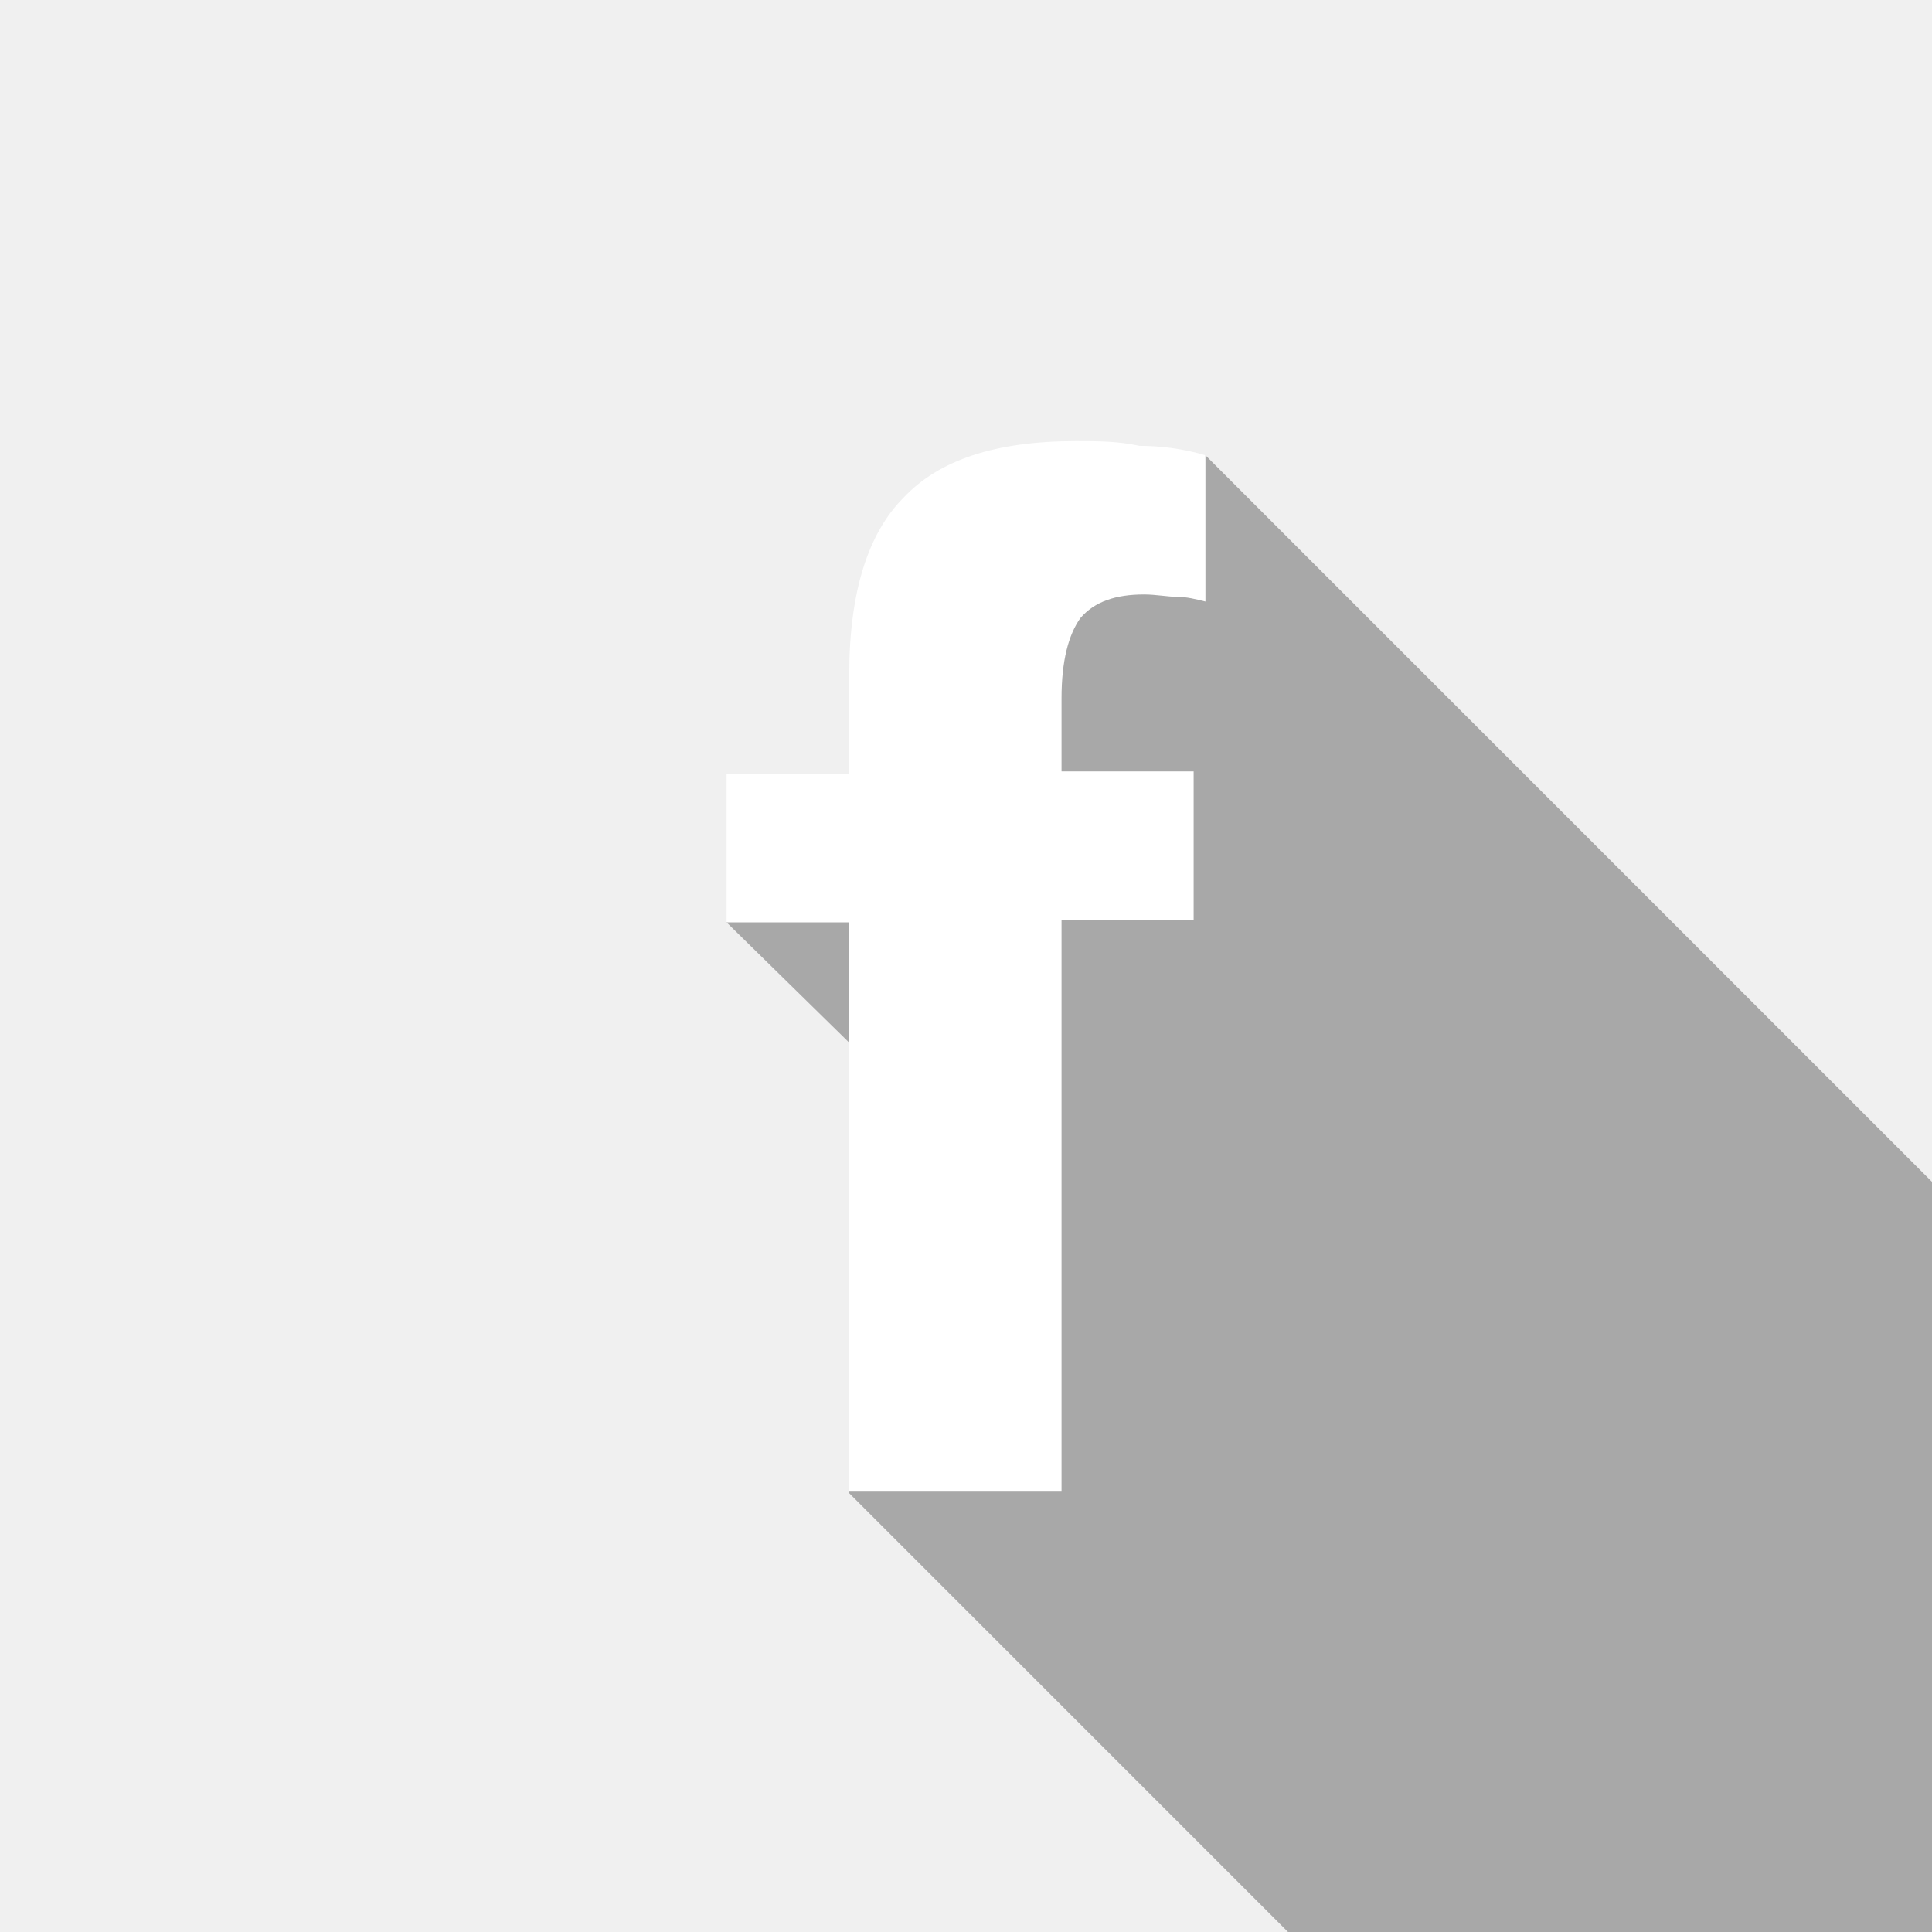
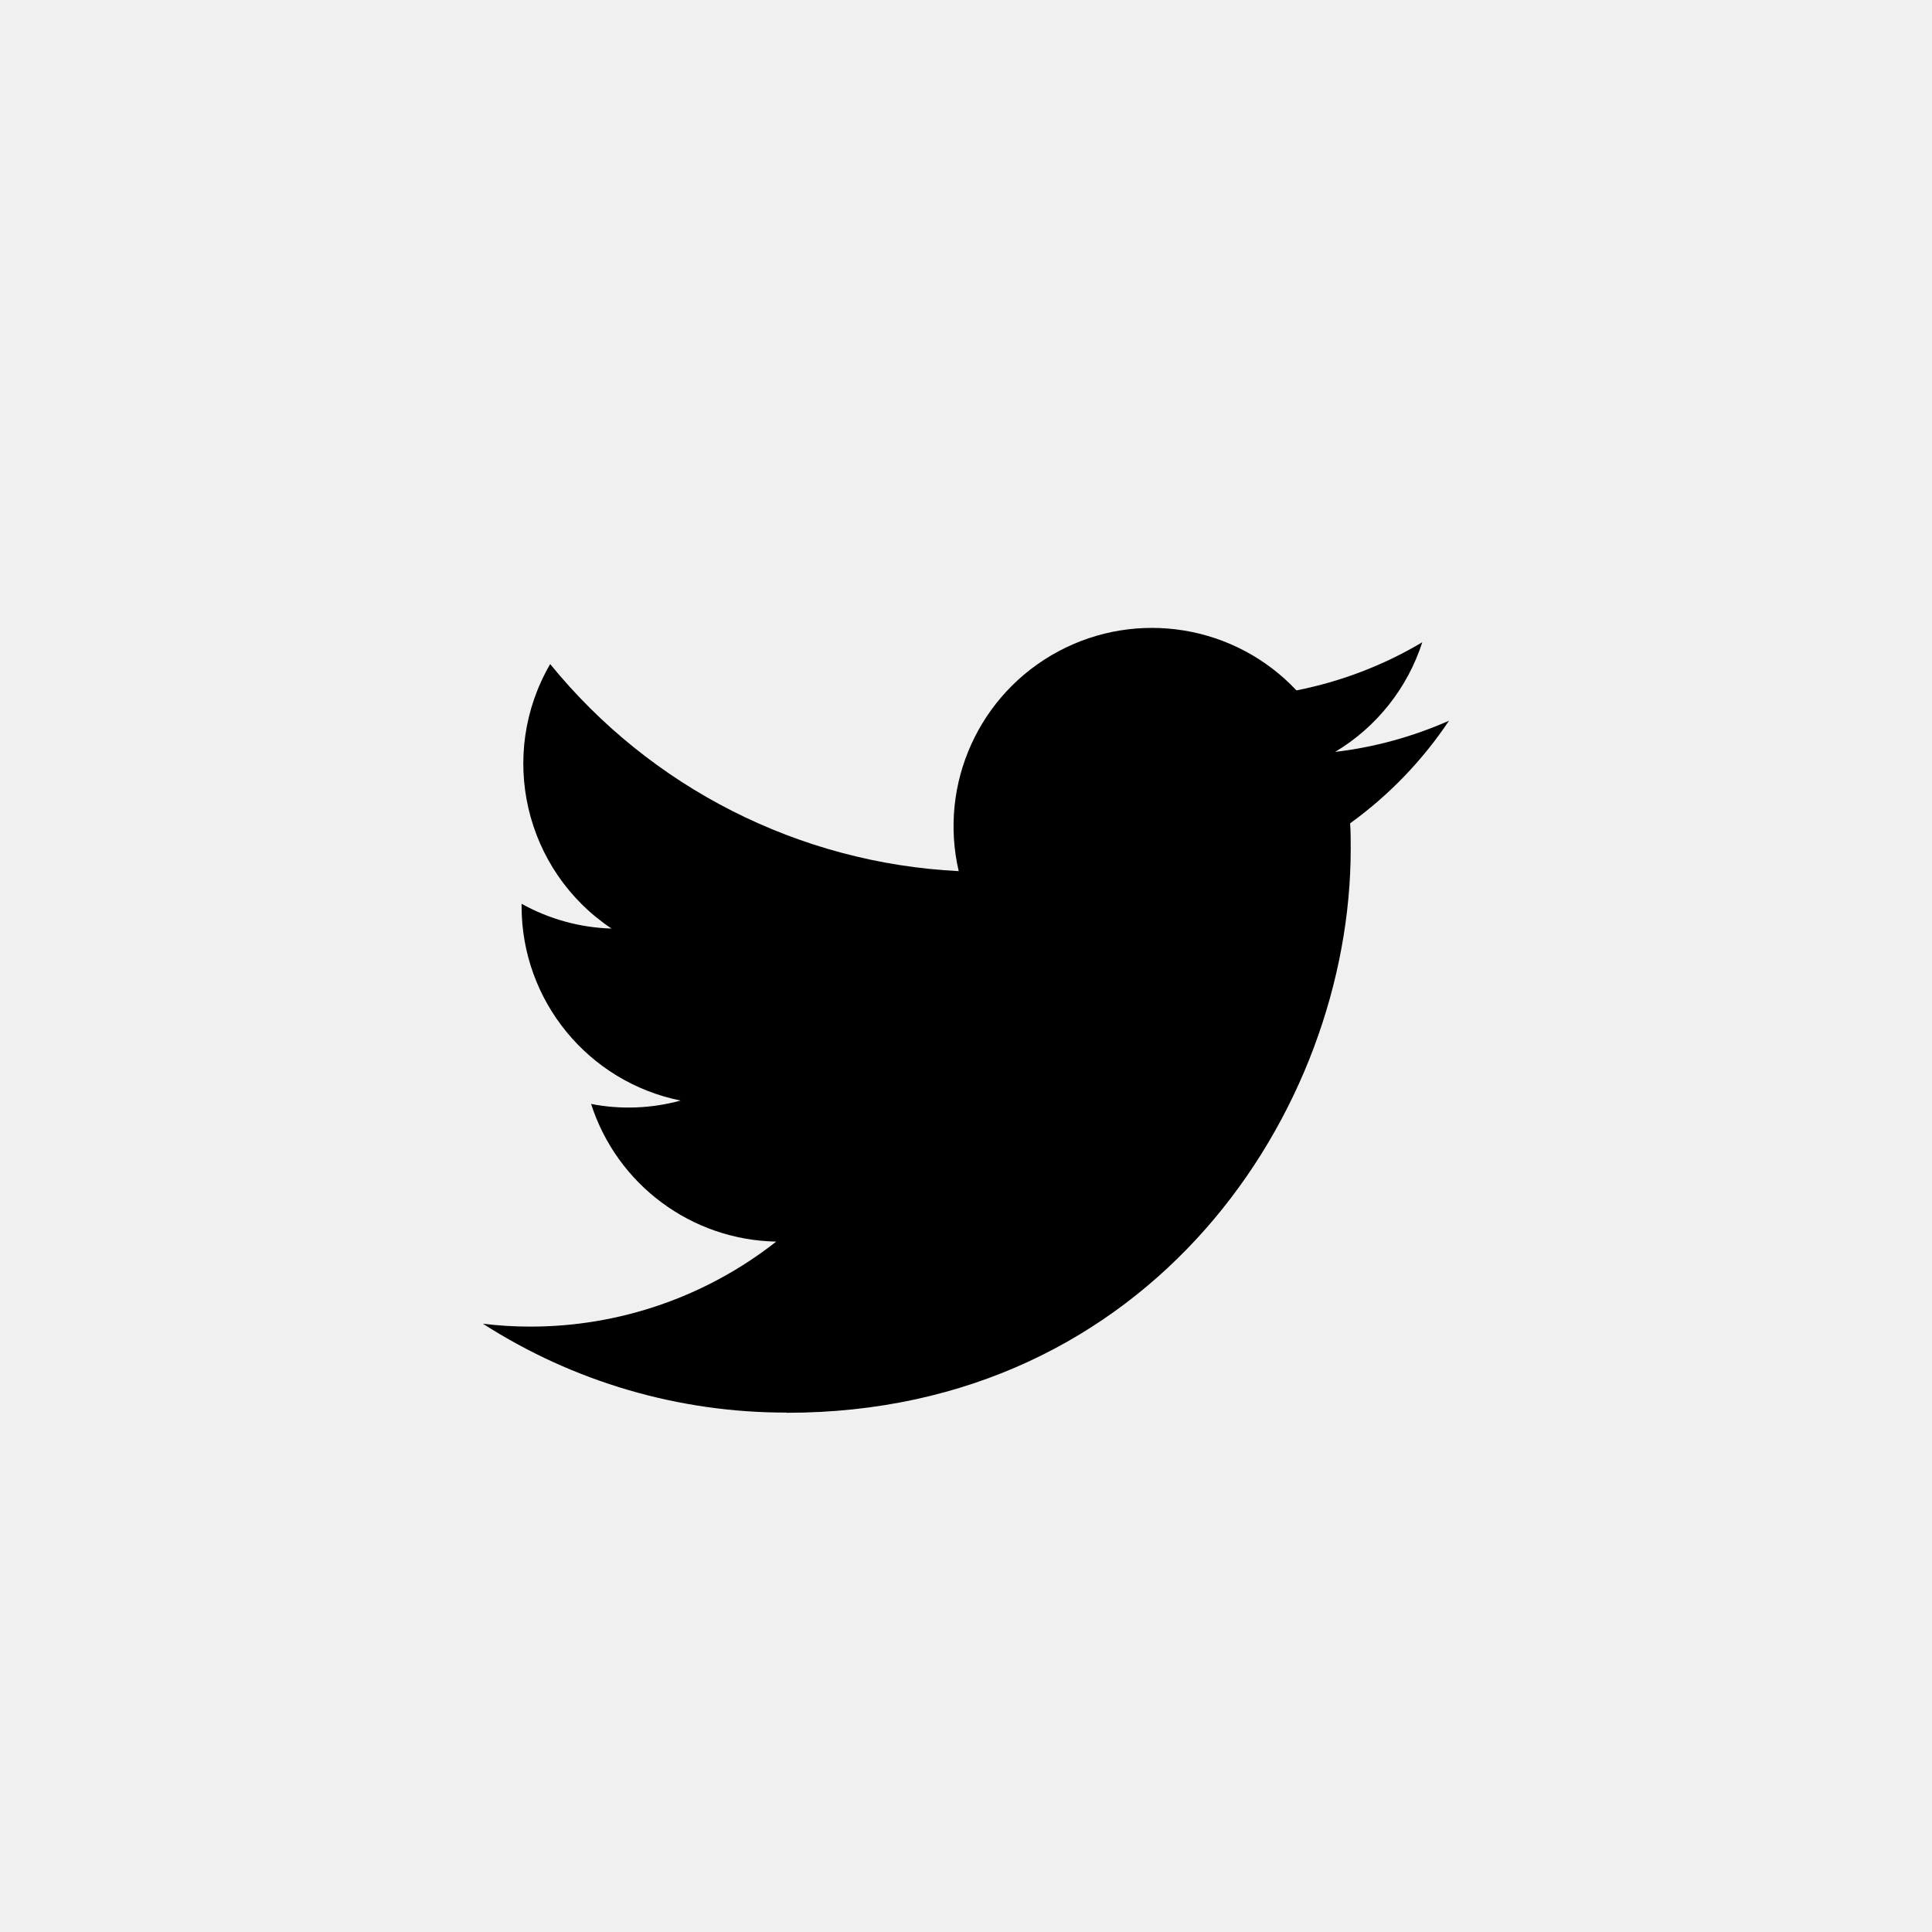
- <svg xmlns="http://www.w3.org/2000/svg" viewBox="0 0 81.9 81.9">
-   <path fill="#000" fill-opacity=".3" d="M81.9 81.9V50.1L51.1 19.3 30.8 39.1l5.2 5.1v19.1l18.6 18.6h27.3z" />
-   <path fill="#fff" d="M51.1 19.3v6.2c-.4-.1-.8-.2-1.2-.2-.4 0-.9-.1-1.4-.1-1.2 0-2.1.3-2.7 1-.5.7-.8 1.8-.8 3.4v3.1h5.6V39H45v24.2h-9V39.1h-5.2v-6.3H36v-4.2c0-3.5.8-6 2.3-7.5 1.5-1.6 3.9-2.4 7.3-2.4.9 0 1.8 0 2.7.2.8 0 1.8.1 2.8.4z" />
+ <svg xmlns="http://www.w3.org/2000/svg" viewBox="0 0 40 40">
+   <path fill-rule="evenodd" d="M16.29 29.25c7.547 0 11.675-6.252 11.675-11.674 0-.178 0-.354-.012-.53.803-.58 1.496-1.3 2.047-2.124-.75.33-1.543.55-2.357.645.857-.513 1.498-1.32 1.804-2.27-.805.48-1.686.815-2.605.997-1.272-1.353-3.293-1.684-4.93-.808-1.637.876-2.483 2.74-2.063 4.55-3.3-.165-6.374-1.724-8.458-4.287-1.09 1.874-.533 4.272 1.27 5.476-.653-.02-1.29-.195-1.862-.513v.052c0 1.953 1.377 3.635 3.292 4.022-.604.165-1.238.19-1.853.07.537 1.672 2.077 2.817 3.833 2.85-1.453 1.142-3.248 1.762-5.096 1.76-.327 0-.653-.02-.977-.06 1.877 1.205 4.06 1.844 6.29 1.84" />
</svg>
